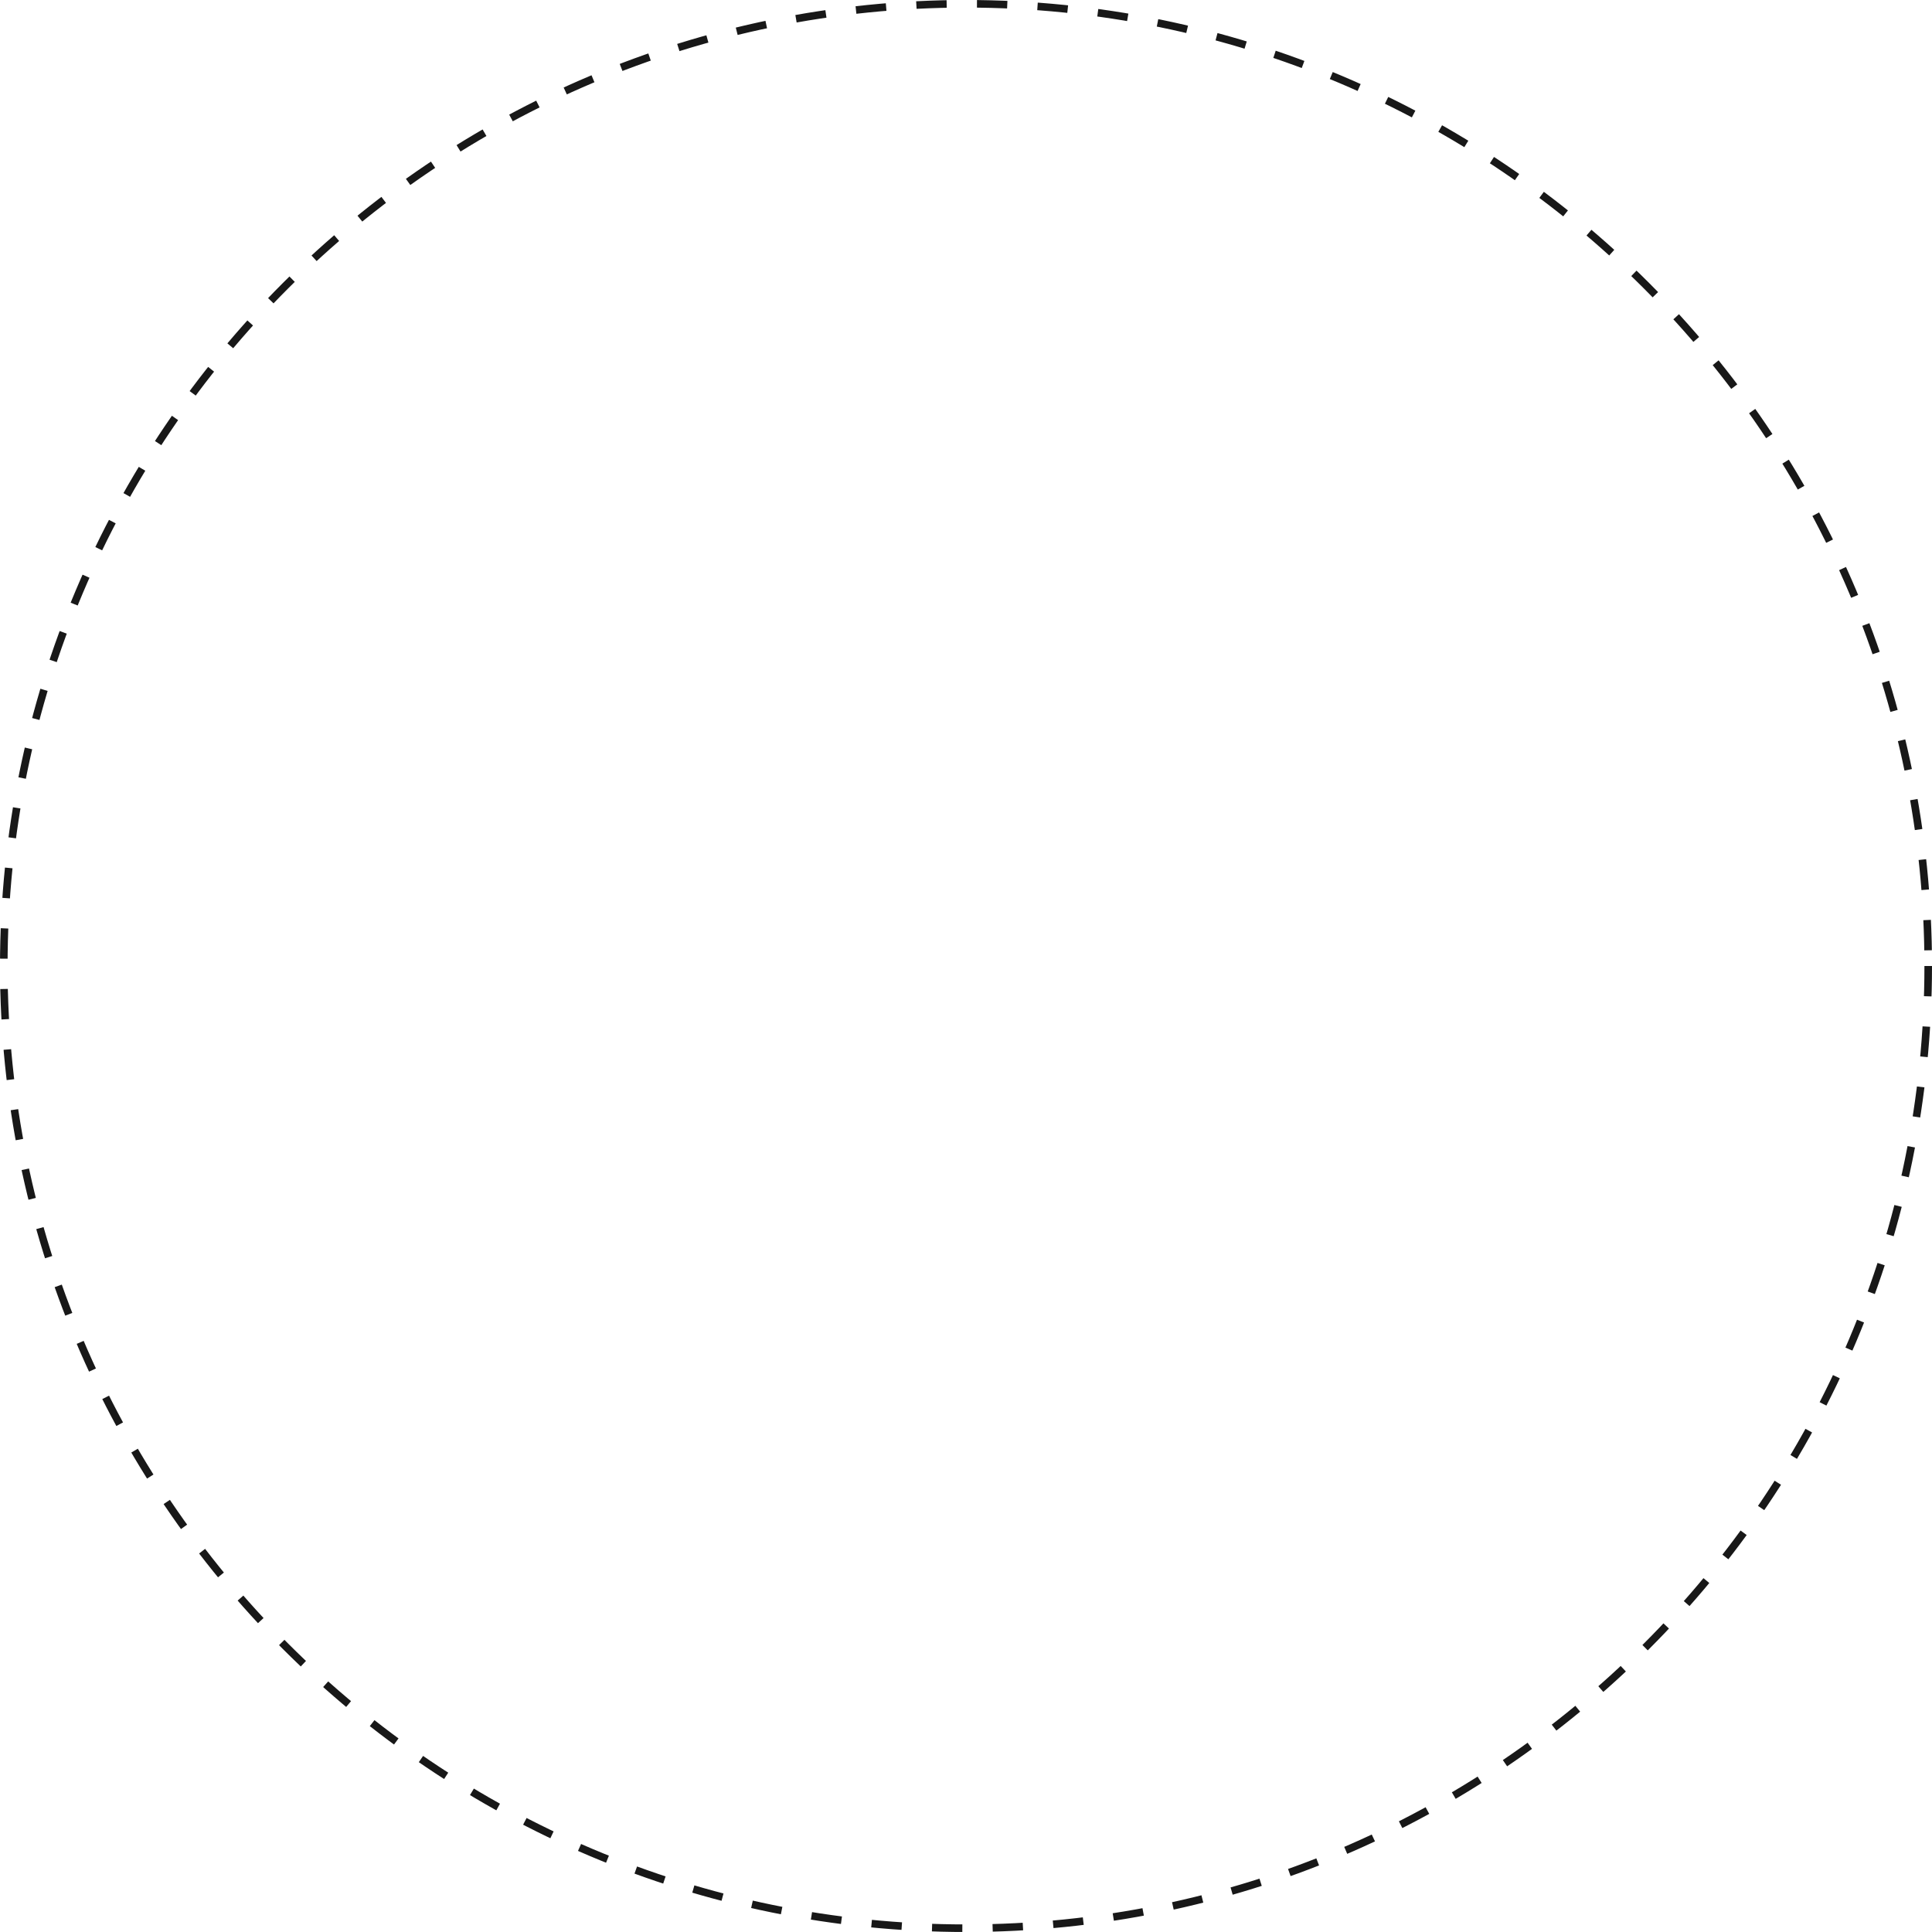
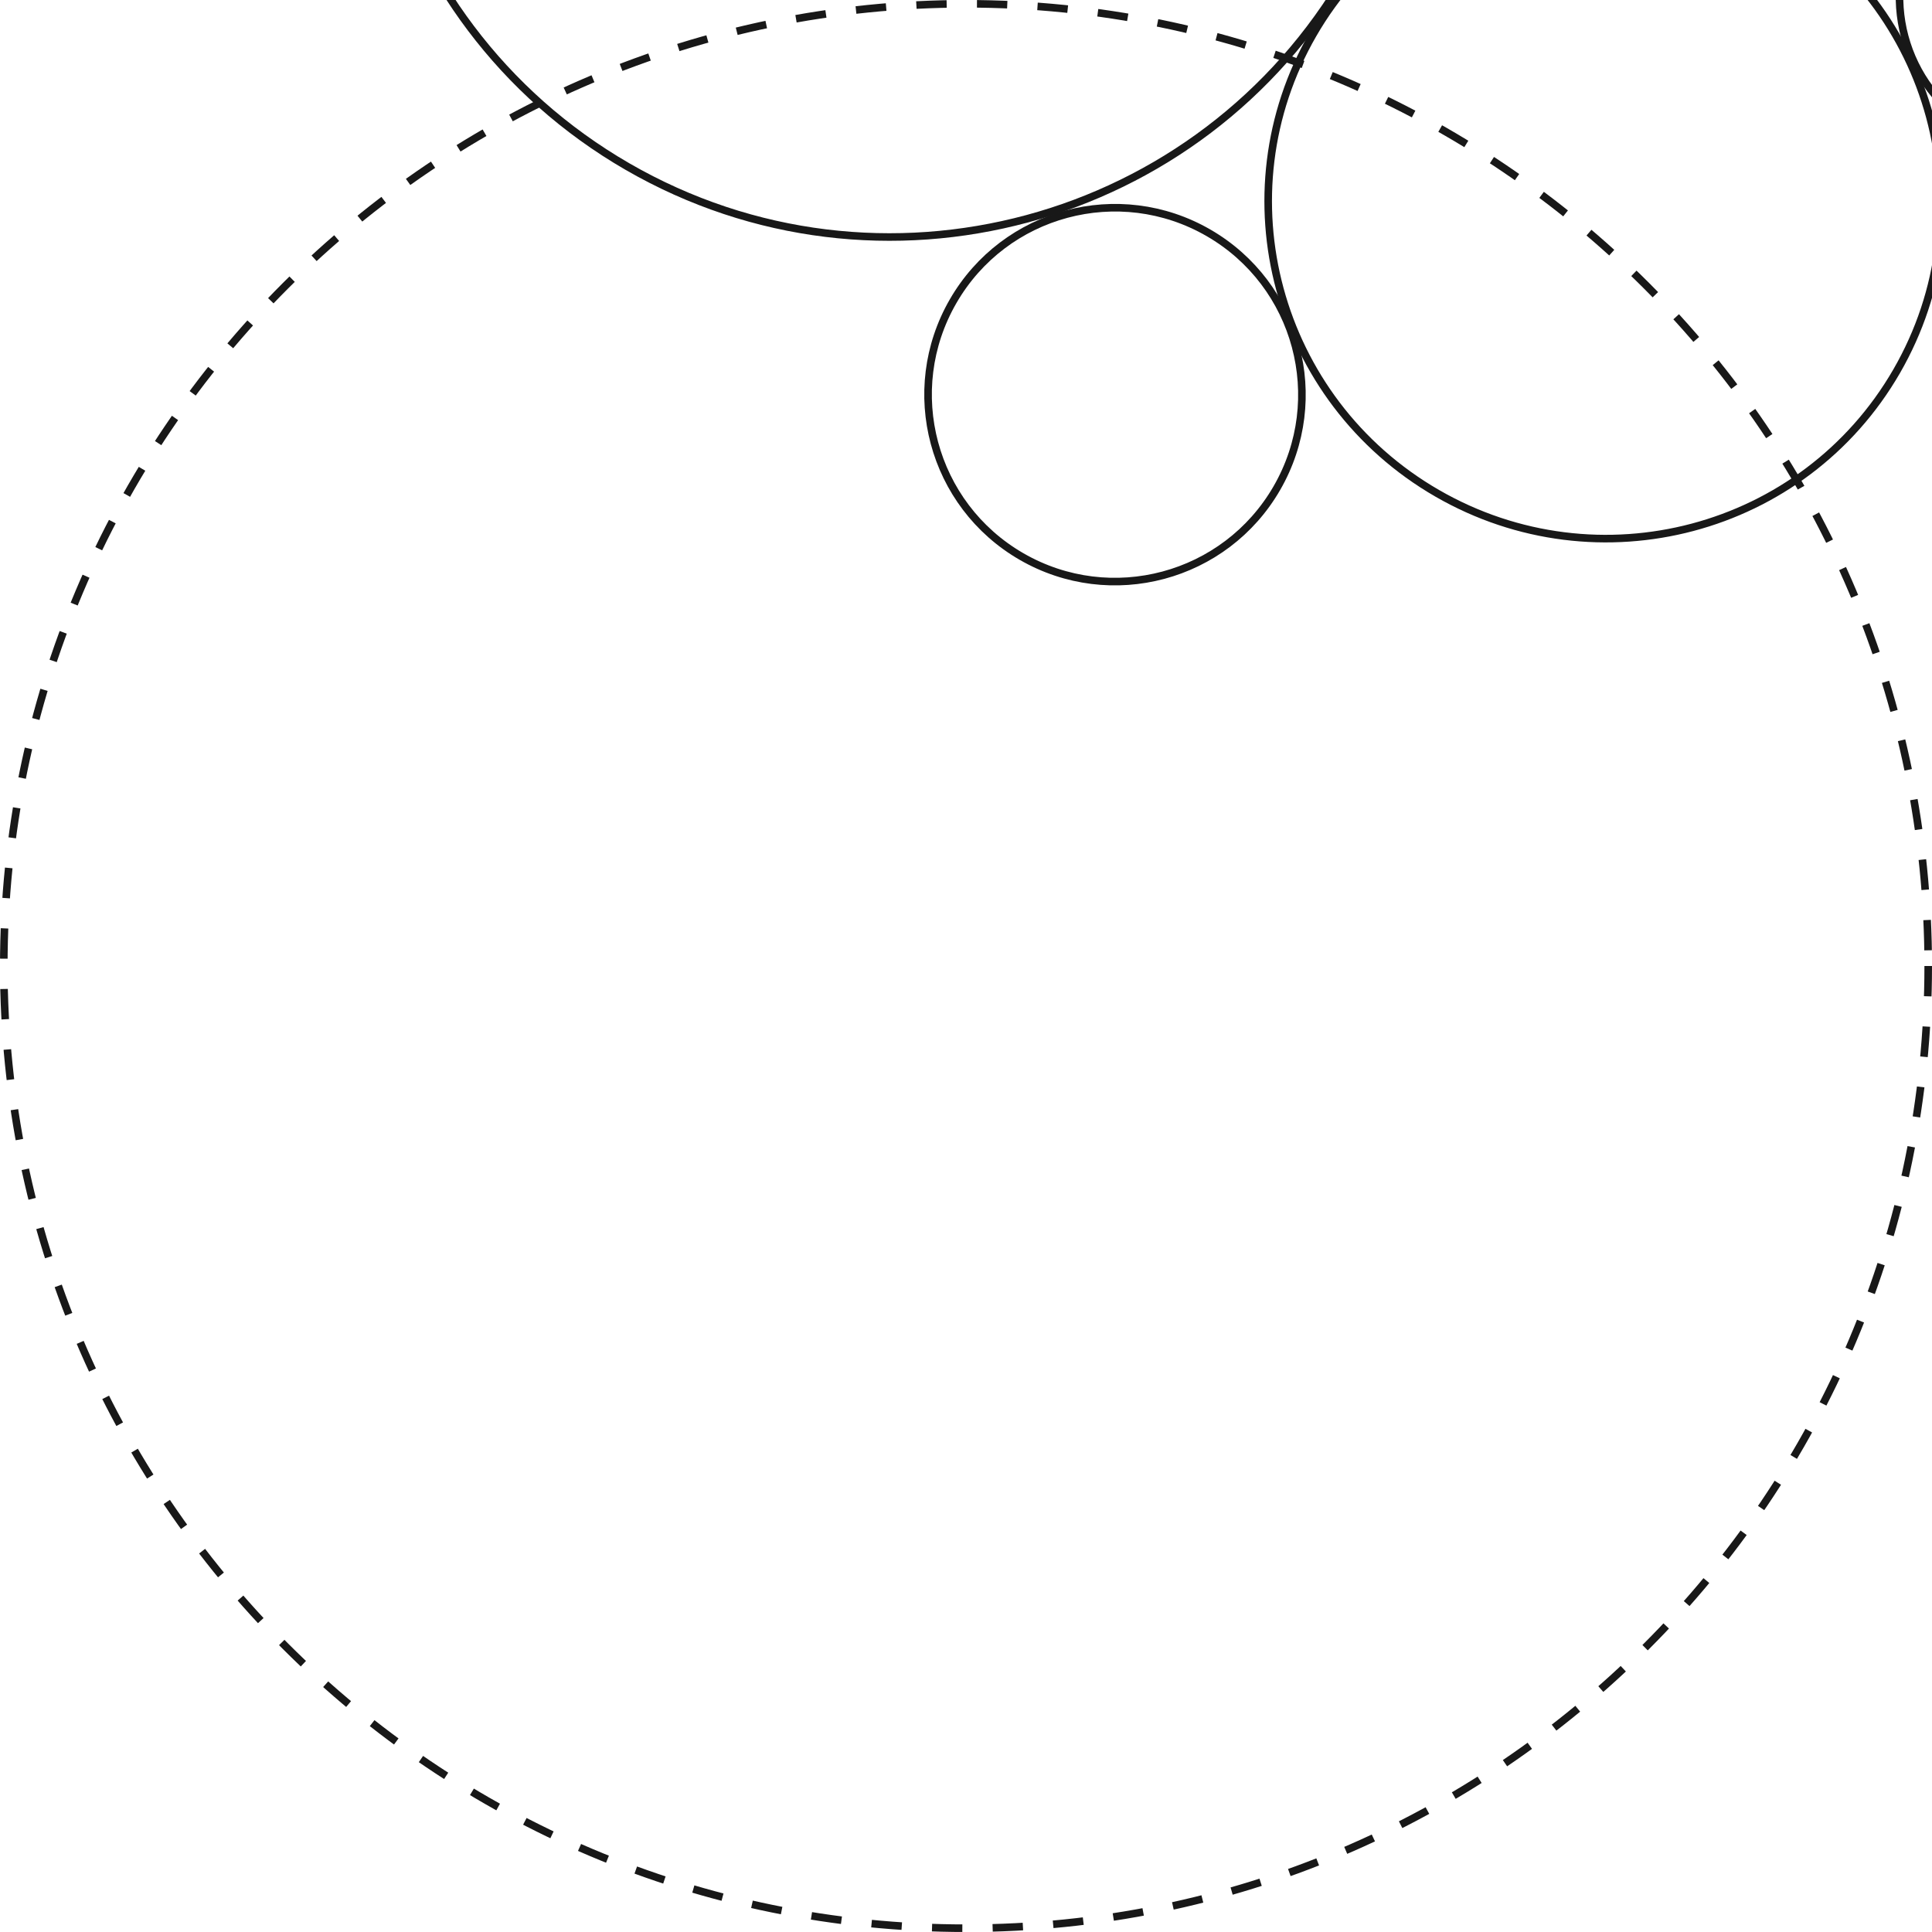
- <svg xmlns="http://www.w3.org/2000/svg" width="510" height="510" viewBox="0 0 510 510" fill="none">
+ <svg xmlns="http://www.w3.org/2000/svg" class="pitriSVG" width="510" height="510" viewBox="0 0 510 510" fill="none">
  <style>
-         .brGroup path, .brGroup circle {
-             stroke-dasharray: 350;
-             stroke-dashoffset: 350;
-             transform: rotate(-100deg);
+         .pitriSVG {
+             clip-path: circle(50% at 50% 50%);
+         }
+         .brGroup {
+             transform: rotate(300deg);
            transform-box: fill-box;
            transform-origin: center;
-             animation: rollDrawAnim 1000ms ease-in-out forwards;
+             animation: pitriRot 2000ms ease-in-out forwards;
        }

-         @keyframes rollDrawAnim {
-             100% { stroke-dashoffset: 0; transform: rotate(0deg); }
+         @keyframes pitriRot {
+             100% { transform: rotate(360deg); }
        }

-         .brGroup &gt; *:nth-child(1) {
-             stroke-dasharray: 487; stroke-dashoffset: 487;
+         .brGroup path, .brGroup circle {
+         
+         
+             transform-box: fill-box;
+             transform-origin: center;
+         
+              animation: pitriAnim 1000ms ease-in-out 2 forwards;
        }
+ 
+         @keyframes pitriAnim {
+             0% { transform: translate(0, 0); }
+             15% { transform: translate(20px, -20px); }
+             30% { transform: translate(-16px, 12px); }
+             45% { transform: translate(12px, -8px); }
+             60% { transform: translate(-8px, 6px); }
+             75% { transform: translate(3px, -4px); }
+             90% { transform: translate(-1px, 2px); }
+             100% { transform: translate(0, 0); }
+         }
+ 
        .brGroup &gt; *:nth-child(2) {
-             stroke-dasharray: 558; stroke-dashoffset: 558;
-             animation-delay: 100ms;
+             animation-delay: -150ms;
        }
        .brGroup &gt; *:nth-child(3) {
-             stroke-dasharray: 253; stroke-dashoffset: 253;
-             animation-delay: 200ms;
+             animation-delay: -300ms;
        }
        .brGroup &gt; *:nth-child(4) {
-             stroke-dasharray: 310; stroke-dashoffset: 310;
-             animation-delay: 30ms;
+             animation-delay: -350ms;
        }
        .brGroup &gt; *:nth-child(5) {
-             stroke-dasharray: 718; stroke-dashoffset: 718;
-             animation-delay: 400ms;
+             animation-delay: -500ms;
        }
        .brGroup &gt; *:nth-child(6) {
-             stroke-dasharray: 874; stroke-dashoffset: 874;
-             animation-delay: 500ms;
-         }
+             animation-delay: -650ms;
+         } 
    </style>
  <g class="brGroupCircle">
    <circle cx="255" cy="255" r="254" stroke="#181818" stroke-width="2" stroke-dasharray="8 8" />
  </g>
  <g class="brGroup">
    <circle cx="401.5" cy="155.5" r="77.5" stroke="#181818" stroke-width="2" />
    <path d="M165.461 304.688C214.355 304.688 254 344.508 254 393.639C254 442.769 214.355 482.591 165.461 482.591C116.567 482.591 76.922 442.77 76.922 393.639C76.922 344.508 116.567 304.688 165.461 304.688Z" stroke="#181818" stroke-width="2" />
    <circle cx="271.504" cy="468.739" r="40.262" stroke="#181818" stroke-width="2" />
    <circle cx="56.941" cy="306.988" r="49.34" stroke="#181818" stroke-width="2" />
    <path d="M363.52 229.594C426.544 229.594 477.642 280.869 477.642 344.128C477.641 407.387 426.544 458.662 363.52 458.662C300.496 458.662 249.399 407.387 249.398 344.128C249.398 280.869 300.496 229.594 363.52 229.594Z" stroke="#181818" stroke-width="2" />
    <path d="M184.029 26.586C260.961 26.586 323.321 88.767 323.321 165.465C323.321 242.163 260.96 304.343 184.029 304.343C107.098 304.343 44.738 242.162 44.738 165.465C44.738 88.767 107.098 26.586 184.029 26.586Z" stroke="#181818" stroke-width="2" />
  </g>
</svg>
